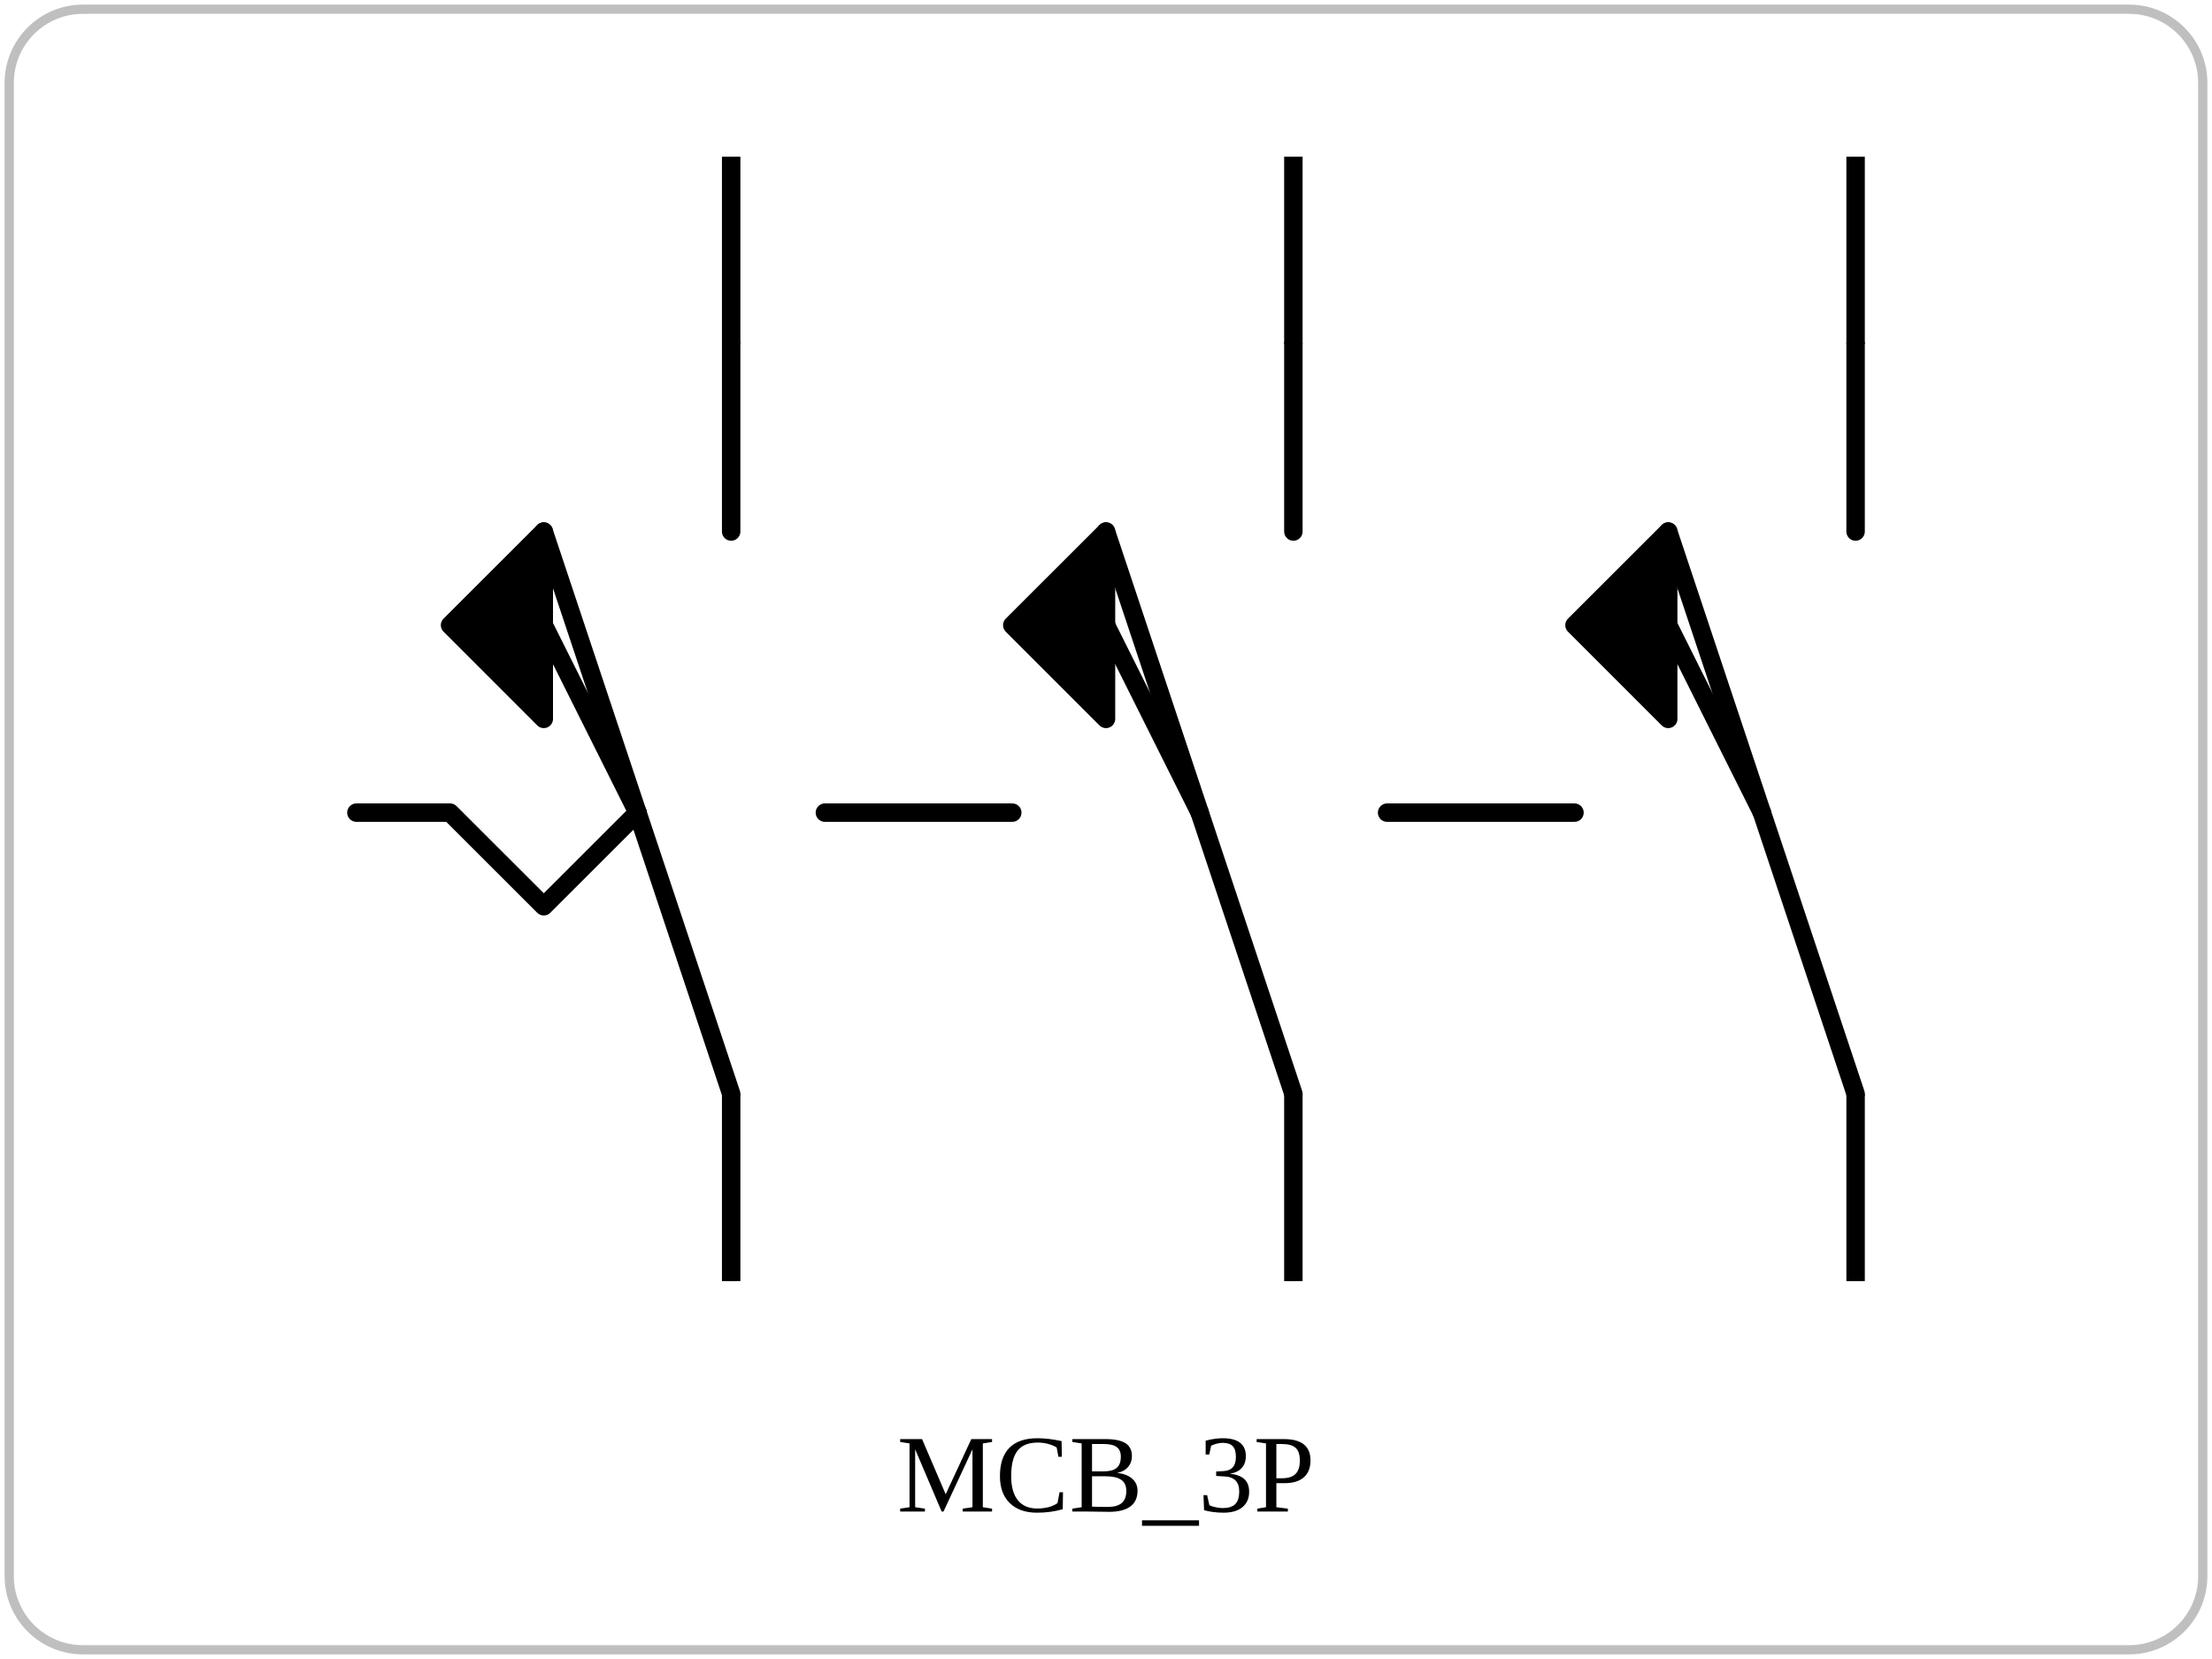
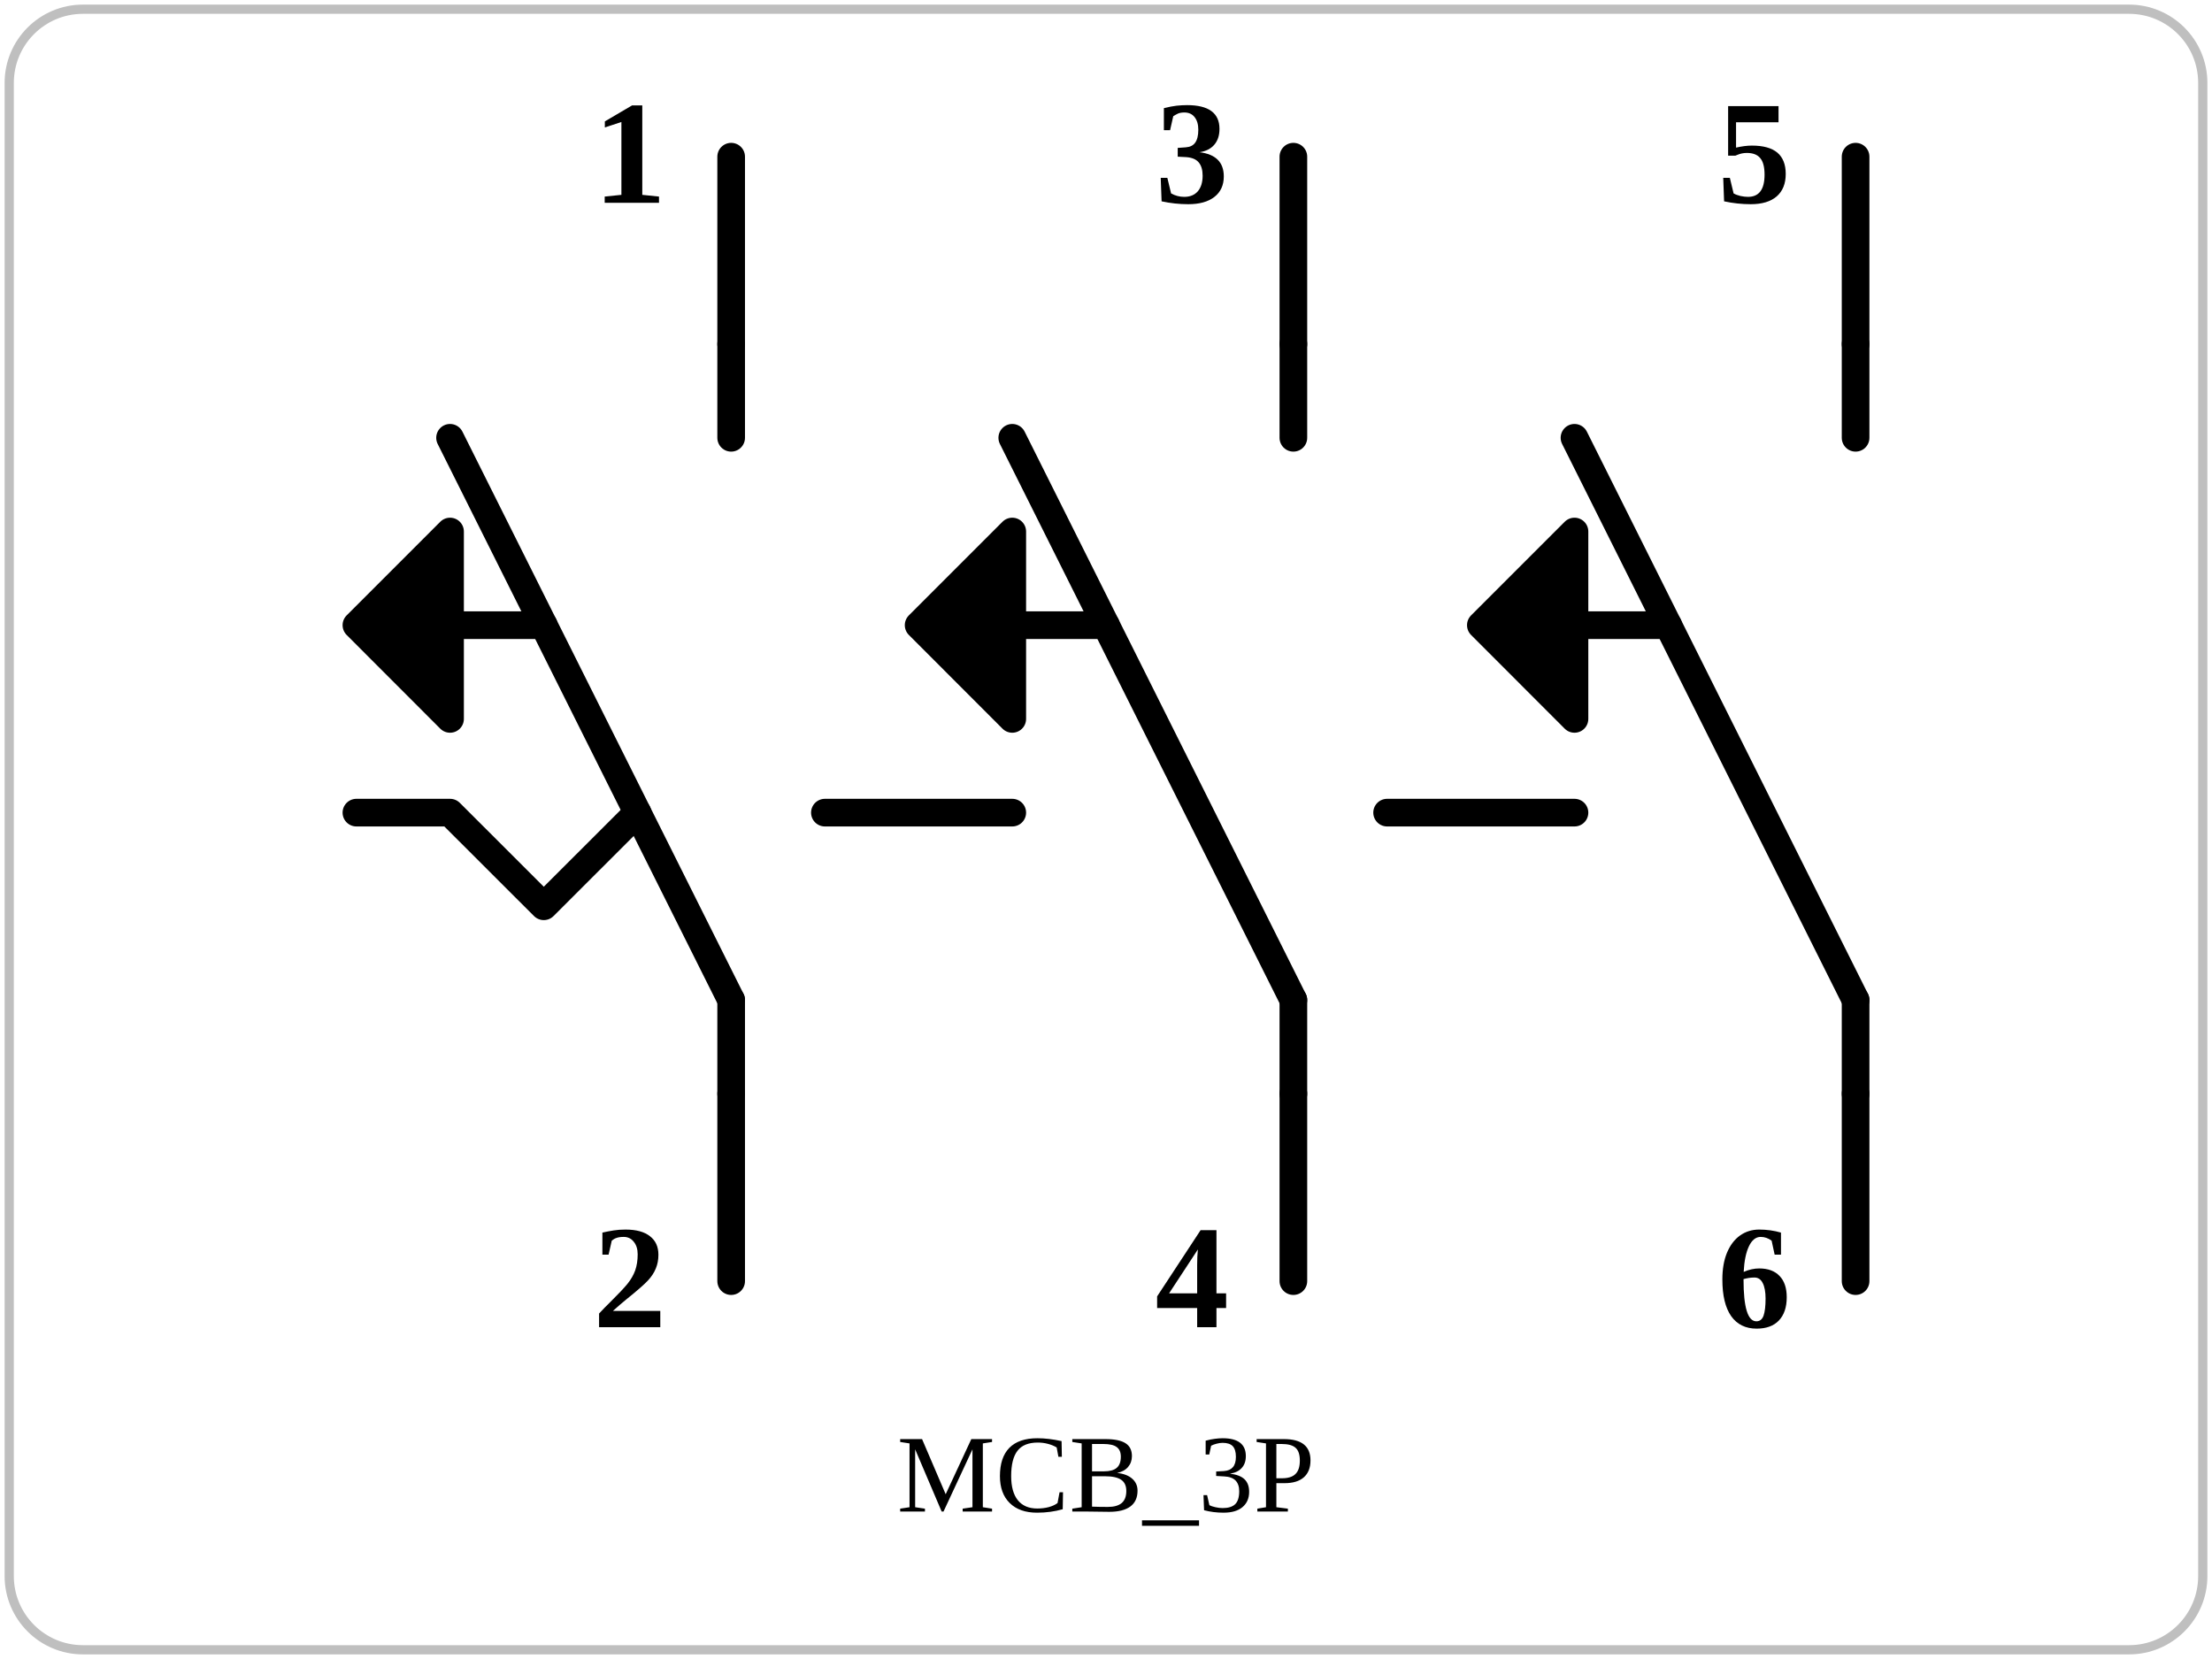
<svg xmlns="http://www.w3.org/2000/svg" viewBox="0 0 240 180" role="img">
  <rect x="1" y="1" width="238" height="178" rx="8" fill="none" stroke="currentColor" opacity="0.25" />
-   <polyline points="79.33,37.33 79.33,57.67" fill="none" stroke="currentColor" stroke-width="2" stroke-linejoin="round" stroke-linecap="round" />
-   <polyline points="59.00,57.67 79.33,118.67" fill="none" stroke="currentColor" stroke-width="2" stroke-linejoin="round" stroke-linecap="round" />
-   <polyline points="38.67,88.17 48.83,88.17 59.00,98.33 69.17,88.17" fill="none" stroke="currentColor" stroke-width="2" stroke-linejoin="round" stroke-linecap="round" />
-   <polygon points="48.83,67.83 59.00,57.67 59.00,78.00 48.83,67.83" fill="currentColor" stroke="currentColor" stroke-width="2" stroke-linejoin="round" stroke-linecap="round" />
-   <polyline points="59.00,67.83 69.17,88.17" fill="none" stroke="currentColor" stroke-width="2" stroke-linejoin="round" stroke-linecap="round" />
-   <polyline points="140.33,37.33 140.33,57.67" fill="none" stroke="currentColor" stroke-width="2" stroke-linejoin="round" stroke-linecap="round" />
-   <polyline points="120.00,57.67 140.33,118.67" fill="none" stroke="currentColor" stroke-width="2" stroke-linejoin="round" stroke-linecap="round" />
-   <polygon points="109.83,67.83 120.00,57.67 120.00,78.00 109.83,67.83" fill="currentColor" stroke="currentColor" stroke-width="2" stroke-linejoin="round" stroke-linecap="round" />
-   <polyline points="120.00,67.83 130.17,88.17" fill="none" stroke="currentColor" stroke-width="2" stroke-linejoin="round" stroke-linecap="round" />
-   <polyline points="201.33,37.33 201.33,57.67" fill="none" stroke="currentColor" stroke-width="2" stroke-linejoin="round" stroke-linecap="round" />
-   <polyline points="181.00,57.67 201.33,118.67" fill="none" stroke="currentColor" stroke-width="2" stroke-linejoin="round" stroke-linecap="round" />
-   <polygon points="170.83,67.83 181.00,57.67 181.00,78.00 170.83,67.83" fill="currentColor" stroke="currentColor" stroke-width="2" stroke-linejoin="round" stroke-linecap="round" />
-   <polyline points="181.00,67.83 191.17,88.17" fill="none" stroke="currentColor" stroke-width="2" stroke-linejoin="round" stroke-linecap="round" />
-   <polyline points="89.50,88.17 109.83,88.17" fill="none" stroke="currentColor" stroke-width="2" stroke-linejoin="round" stroke-linecap="round" />
-   <polyline points="150.50,88.17 170.83,88.17" fill="none" stroke="currentColor" stroke-width="2" stroke-linejoin="round" stroke-linecap="round" />
-   <line x1="79.33" y1="17.00" x2="79.33" y2="37.33" stroke="currentColor" stroke-width="2" />
-   <line x1="79.33" y1="139.00" x2="79.33" y2="118.67" stroke="currentColor" stroke-width="2" />
-   <line x1="140.33" y1="17.00" x2="140.33" y2="37.33" stroke="currentColor" stroke-width="2" />
-   <line x1="140.33" y1="139.00" x2="140.33" y2="118.67" stroke="currentColor" stroke-width="2" />
-   <line x1="201.33" y1="17.00" x2="201.33" y2="37.33" stroke="currentColor" stroke-width="2" />
-   <line x1="201.33" y1="139.00" x2="201.33" y2="118.67" stroke="currentColor" stroke-width="2" />
+   <polyline points="79.33,37.33 79.33,47.50" fill="none" stroke="currentColor" stroke-width="3" stroke-linejoin="round" stroke-linecap="round" />
+   <polyline points="48.83,47.50 79.33,108.50" fill="none" stroke="currentColor" stroke-width="3" stroke-linejoin="round" stroke-linecap="round" />
+   <polyline points="79.33,108.50 79.33,118.67" fill="none" stroke="currentColor" stroke-width="3" stroke-linejoin="round" stroke-linecap="round" />
+   <polyline points="38.67,88.17 48.83,88.17 59.00,98.33 69.17,88.17" fill="none" stroke="currentColor" stroke-width="3" stroke-linejoin="round" stroke-linecap="round" />
+   <polygon points="38.67,67.83 48.83,57.67 48.83,78.00 38.67,67.83" fill="currentColor" stroke="currentColor" stroke-width="3" stroke-linejoin="round" stroke-linecap="round" />
+   <polyline points="48.83,67.83 59.00,67.83" fill="none" stroke="currentColor" stroke-width="3" stroke-linejoin="round" stroke-linecap="round" />
+   <polyline points="140.33,37.33 140.33,47.50" fill="none" stroke="currentColor" stroke-width="3" stroke-linejoin="round" stroke-linecap="round" />
+   <polyline points="109.83,47.50 140.33,108.50" fill="none" stroke="currentColor" stroke-width="3" stroke-linejoin="round" stroke-linecap="round" />
+   <polyline points="140.33,108.50 140.33,118.67" fill="none" stroke="currentColor" stroke-width="3" stroke-linejoin="round" stroke-linecap="round" />
+   <polygon points="99.67,67.83 109.83,57.67 109.83,78.00 99.67,67.83" fill="currentColor" stroke="currentColor" stroke-width="3" stroke-linejoin="round" stroke-linecap="round" />
+   <polyline points="109.83,67.83 120.00,67.83" fill="none" stroke="currentColor" stroke-width="3" stroke-linejoin="round" stroke-linecap="round" />
+   <polyline points="201.33,37.33 201.33,47.50" fill="none" stroke="currentColor" stroke-width="3" stroke-linejoin="round" stroke-linecap="round" />
+   <polyline points="170.83,47.50 201.33,108.50" fill="none" stroke="currentColor" stroke-width="3" stroke-linejoin="round" stroke-linecap="round" />
+   <polyline points="201.33,108.50 201.33,118.67" fill="none" stroke="currentColor" stroke-width="3" stroke-linejoin="round" stroke-linecap="round" />
+   <polygon points="160.67,67.83 170.83,57.67 170.83,78.00 160.67,67.83" fill="currentColor" stroke="currentColor" stroke-width="3" stroke-linejoin="round" stroke-linecap="round" />
+   <polyline points="170.83,67.83 181.00,67.83" fill="none" stroke="currentColor" stroke-width="3" stroke-linejoin="round" stroke-linecap="round" />
+   <polyline points="89.50,88.17 109.83,88.17" fill="none" stroke="currentColor" stroke-width="3" stroke-linejoin="round" stroke-linecap="round" />
+   <polyline points="150.50,88.17 170.83,88.17" fill="none" stroke="currentColor" stroke-width="3" stroke-linejoin="round" stroke-linecap="round" />
+   <line x1="79.33" y1="17.00" x2="79.33" y2="37.33" stroke="currentColor" stroke-width="3" stroke-linecap="round" />
+   <text x="68.33" y="22.00" text-anchor="middle" font-size="16" font-weight="600">1</text>
+   <line x1="79.33" y1="139.00" x2="79.33" y2="118.67" stroke="currentColor" stroke-width="3" stroke-linecap="round" />
+   <text x="68.33" y="144.00" text-anchor="middle" font-size="16" font-weight="600">2</text>
+   <line x1="140.33" y1="17.00" x2="140.33" y2="37.33" stroke="currentColor" stroke-width="3" stroke-linecap="round" />
+   <text x="129.33" y="22.00" text-anchor="middle" font-size="16" font-weight="600">3</text>
+   <line x1="140.33" y1="139.00" x2="140.33" y2="118.67" stroke="currentColor" stroke-width="3" stroke-linecap="round" />
+   <text x="129.33" y="144.00" text-anchor="middle" font-size="16" font-weight="600">4</text>
+   <line x1="201.33" y1="17.00" x2="201.33" y2="37.33" stroke="currentColor" stroke-width="3" stroke-linecap="round" />
+   <text x="190.33" y="22.00" text-anchor="middle" font-size="16" font-weight="600">5</text>
+   <line x1="201.33" y1="139.00" x2="201.33" y2="118.67" stroke="currentColor" stroke-width="3" stroke-linecap="round" />
+   <text x="190.33" y="144.00" text-anchor="middle" font-size="16" font-weight="600">6</text>
  <text x="120" y="164" text-anchor="middle" font-size="12">MCB_3P</text>
</svg>
